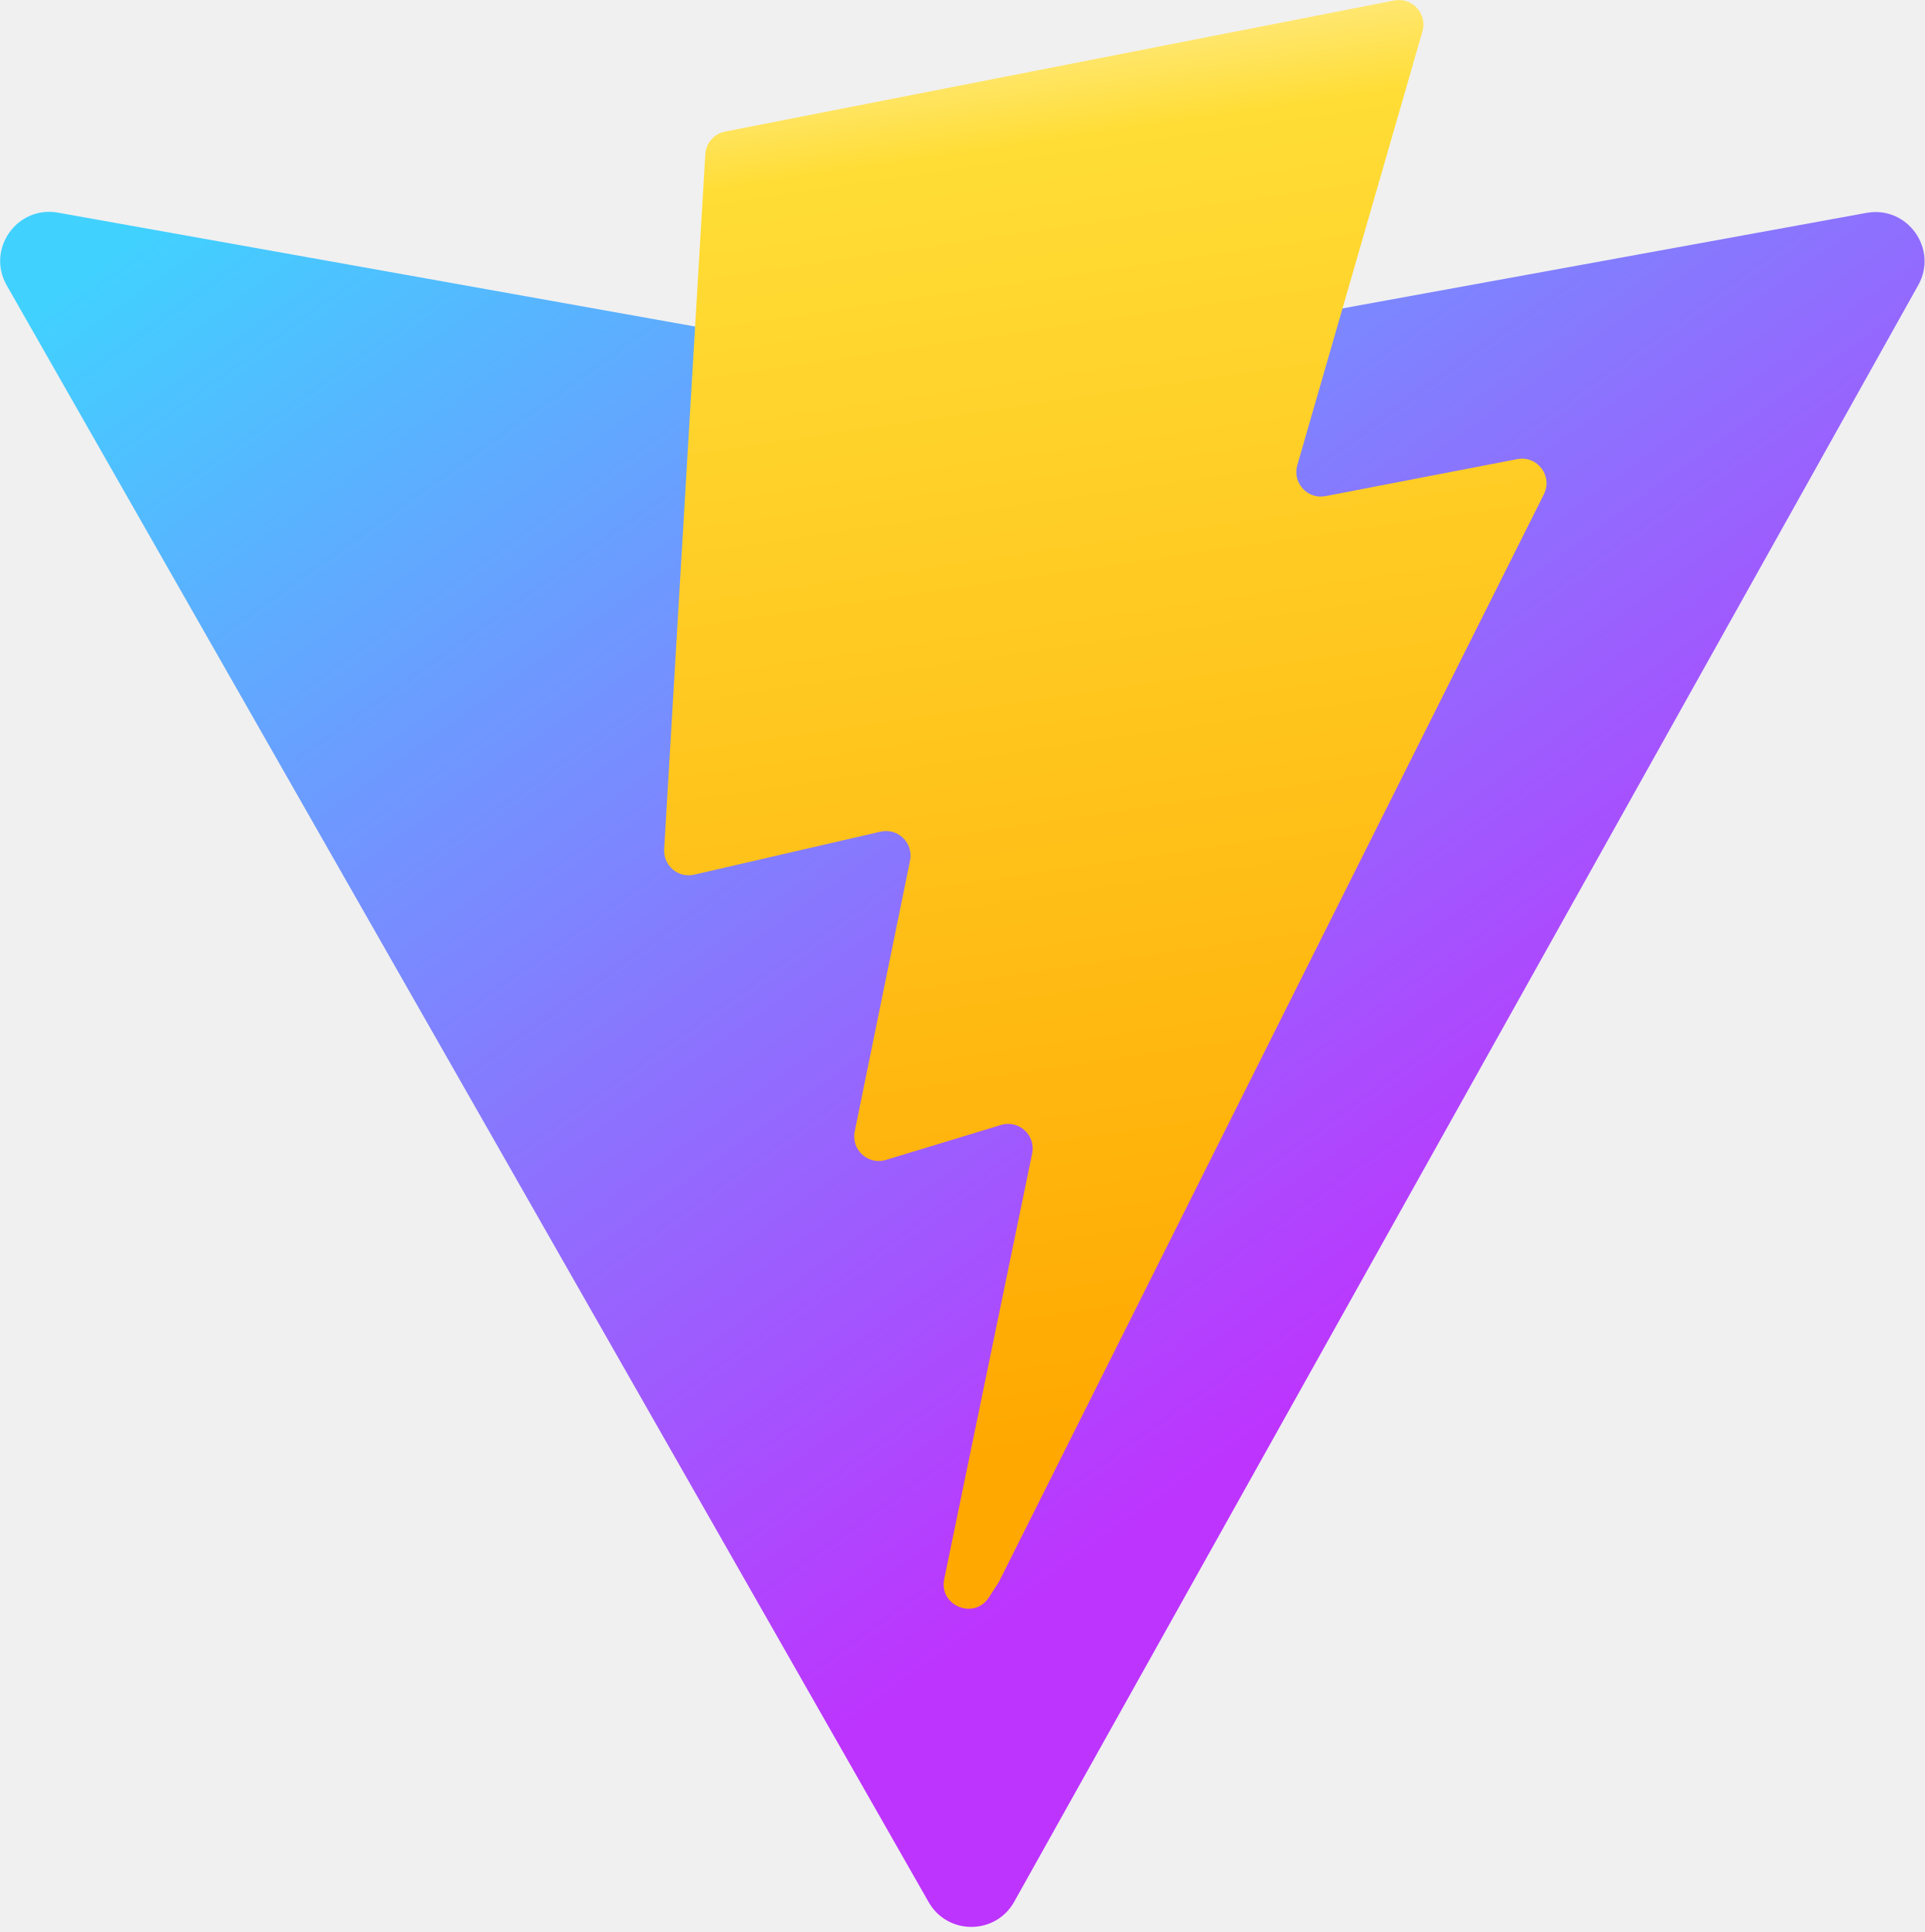
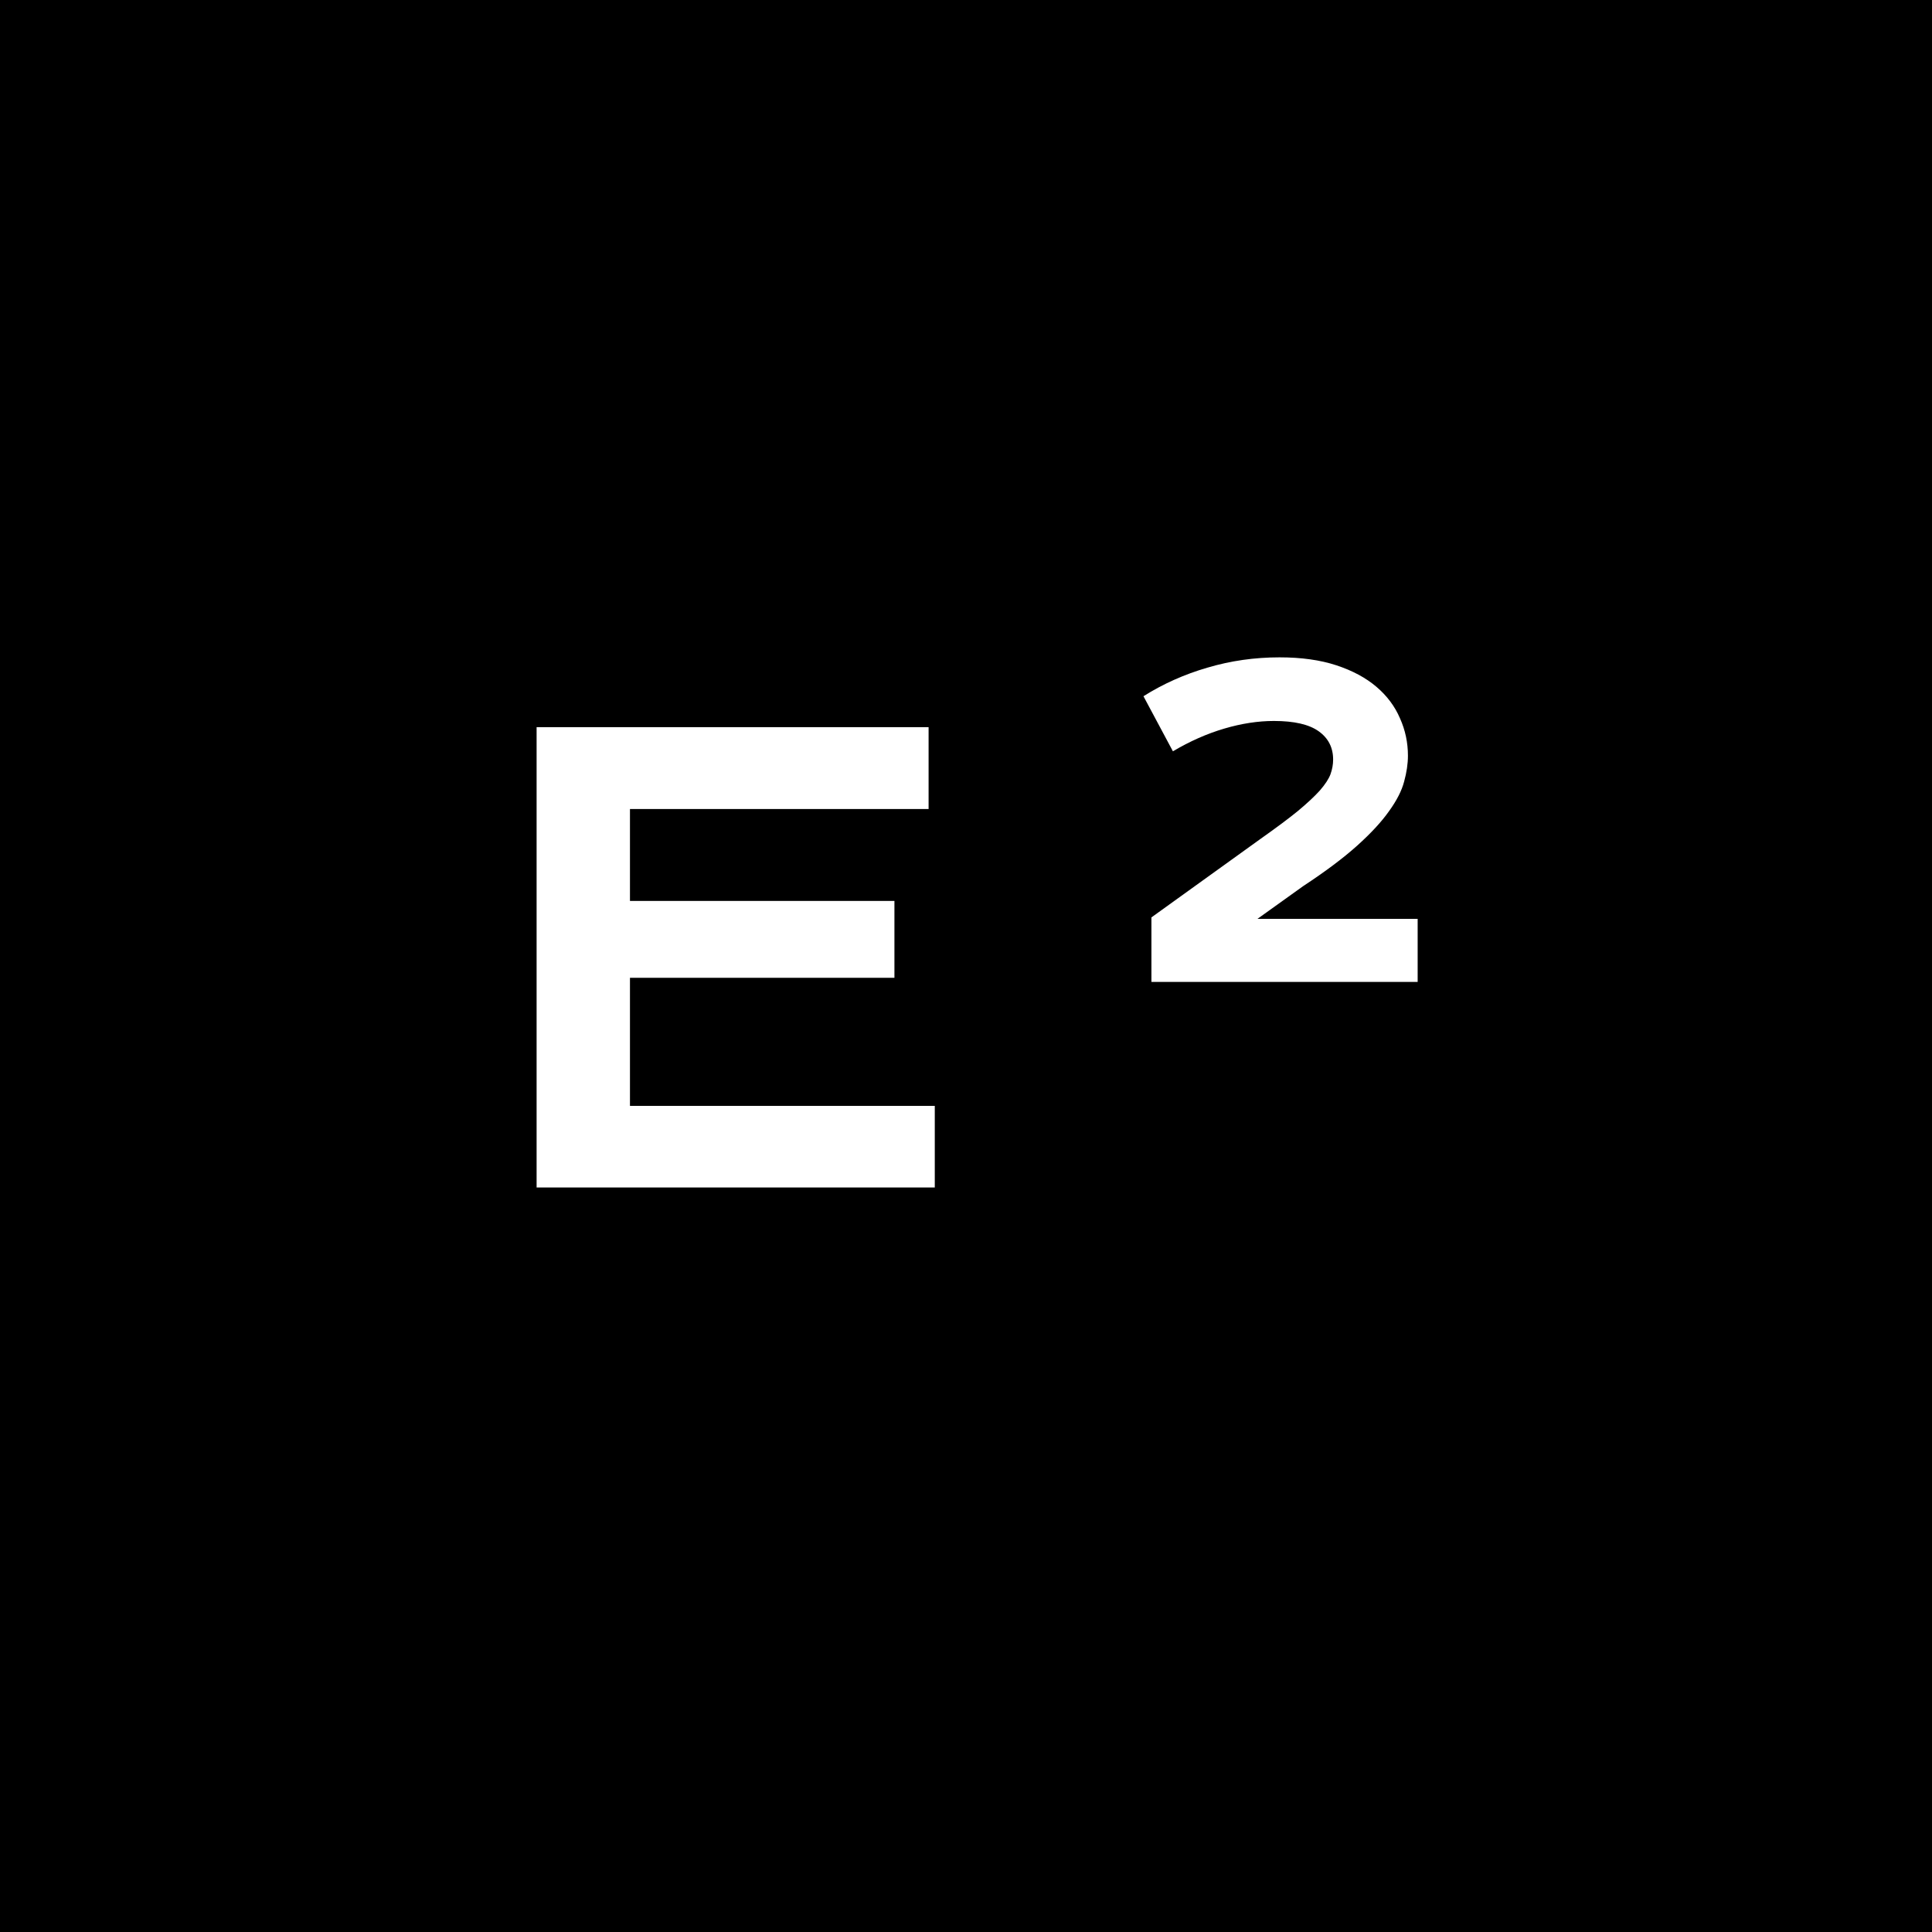
- <svg xmlns="http://www.w3.org/2000/svg" aria-hidden="true" role="img" class="iconify iconify--logos" width="31.88" height="32" preserveAspectRatio="xMidYMid meet" viewBox="0 0 256 257">
-   <defs>
-     <linearGradient id="IconifyId1813088fe1fbc01fb466" x1="-.828%" x2="57.636%" y1="7.652%" y2="78.411%">
-       <stop offset="0%" stop-color="#41D1FF" />
-       <stop offset="100%" stop-color="#BD34FE" />
-     </linearGradient>
-     <linearGradient id="IconifyId1813088fe1fbc01fb467" x1="43.376%" x2="50.316%" y1="2.242%" y2="89.03%">
-       <stop offset="0%" stop-color="#FFEA83" />
-       <stop offset="8.333%" stop-color="#FFDD35" />
-       <stop offset="100%" stop-color="#FFA800" />
-     </linearGradient>
-   </defs>
-   <path fill="url(#IconifyId1813088fe1fbc01fb466)" d="M255.153 37.938L134.897 252.976c-2.483 4.44-8.862 4.466-11.382.048L.875 37.958c-2.746-4.814 1.371-10.646 6.827-9.67l120.385 21.517a6.537 6.537 0 0 0 2.322-.004l117.867-21.483c5.438-.991 9.574 4.796 6.877 9.62Z" />
-   <path fill="url(#IconifyId1813088fe1fbc01fb467)" d="M185.432.063L96.44 17.501a3.268 3.268 0 0 0-2.634 3.014l-5.474 92.456a3.268 3.268 0 0 0 3.997 3.378l24.777-5.718c2.318-.535 4.413 1.507 3.936 3.838l-7.361 36.047c-.495 2.426 1.782 4.5 4.151 3.78l15.304-4.649c2.372-.72 4.652 1.36 4.15 3.788l-11.698 56.621c-.732 3.542 3.979 5.473 5.943 2.437l1.313-2.028l72.516-144.72c1.215-2.423-.88-5.186-3.54-4.672l-25.505 4.922c-2.396.462-4.435-1.77-3.759-4.114l16.646-57.705c.677-2.35-1.37-4.583-3.769-4.113Z" />
+ <svg xmlns="http://www.w3.org/2000/svg" width="410" height="410" viewBox="0 0 410 410" fill="none">
+   <rect width="410" height="410" fill="black" />
+   <path d="M113.875 154.312H197.062V171.688H133.688V191.188H189.812V207.5H133.688V234.688H198.375V252H113.875V154.312ZM244.348 194.688L267.535 178C270.785 175.708 273.41 173.75 275.41 172.125C277.41 170.458 278.973 169 280.098 167.75C281.223 166.458 281.973 165.312 282.348 164.312C282.723 163.271 282.91 162.229 282.91 161.188C282.91 158.646 281.889 156.646 279.848 155.188C277.806 153.729 274.639 153 270.348 153C266.973 153 263.452 153.542 259.785 154.625C256.118 155.708 252.493 157.312 248.91 159.438L242.66 147.75C246.827 145.125 251.348 143.104 256.223 141.688C261.139 140.229 266.243 139.5 271.535 139.5C276.16 139.5 280.181 140.062 283.598 141.188C287.014 142.312 289.848 143.833 292.098 145.75C294.348 147.667 296.014 149.896 297.098 152.438C298.223 154.938 298.785 157.583 298.785 160.375C298.785 162.083 298.514 163.917 297.973 165.875C297.473 167.792 296.41 169.875 294.785 172.125C293.202 174.375 290.952 176.812 288.035 179.438C285.118 182.062 281.285 184.938 276.535 188.062L266.848 195H300.848V208.375H244.348V194.688Z" fill="white" />
</svg>
